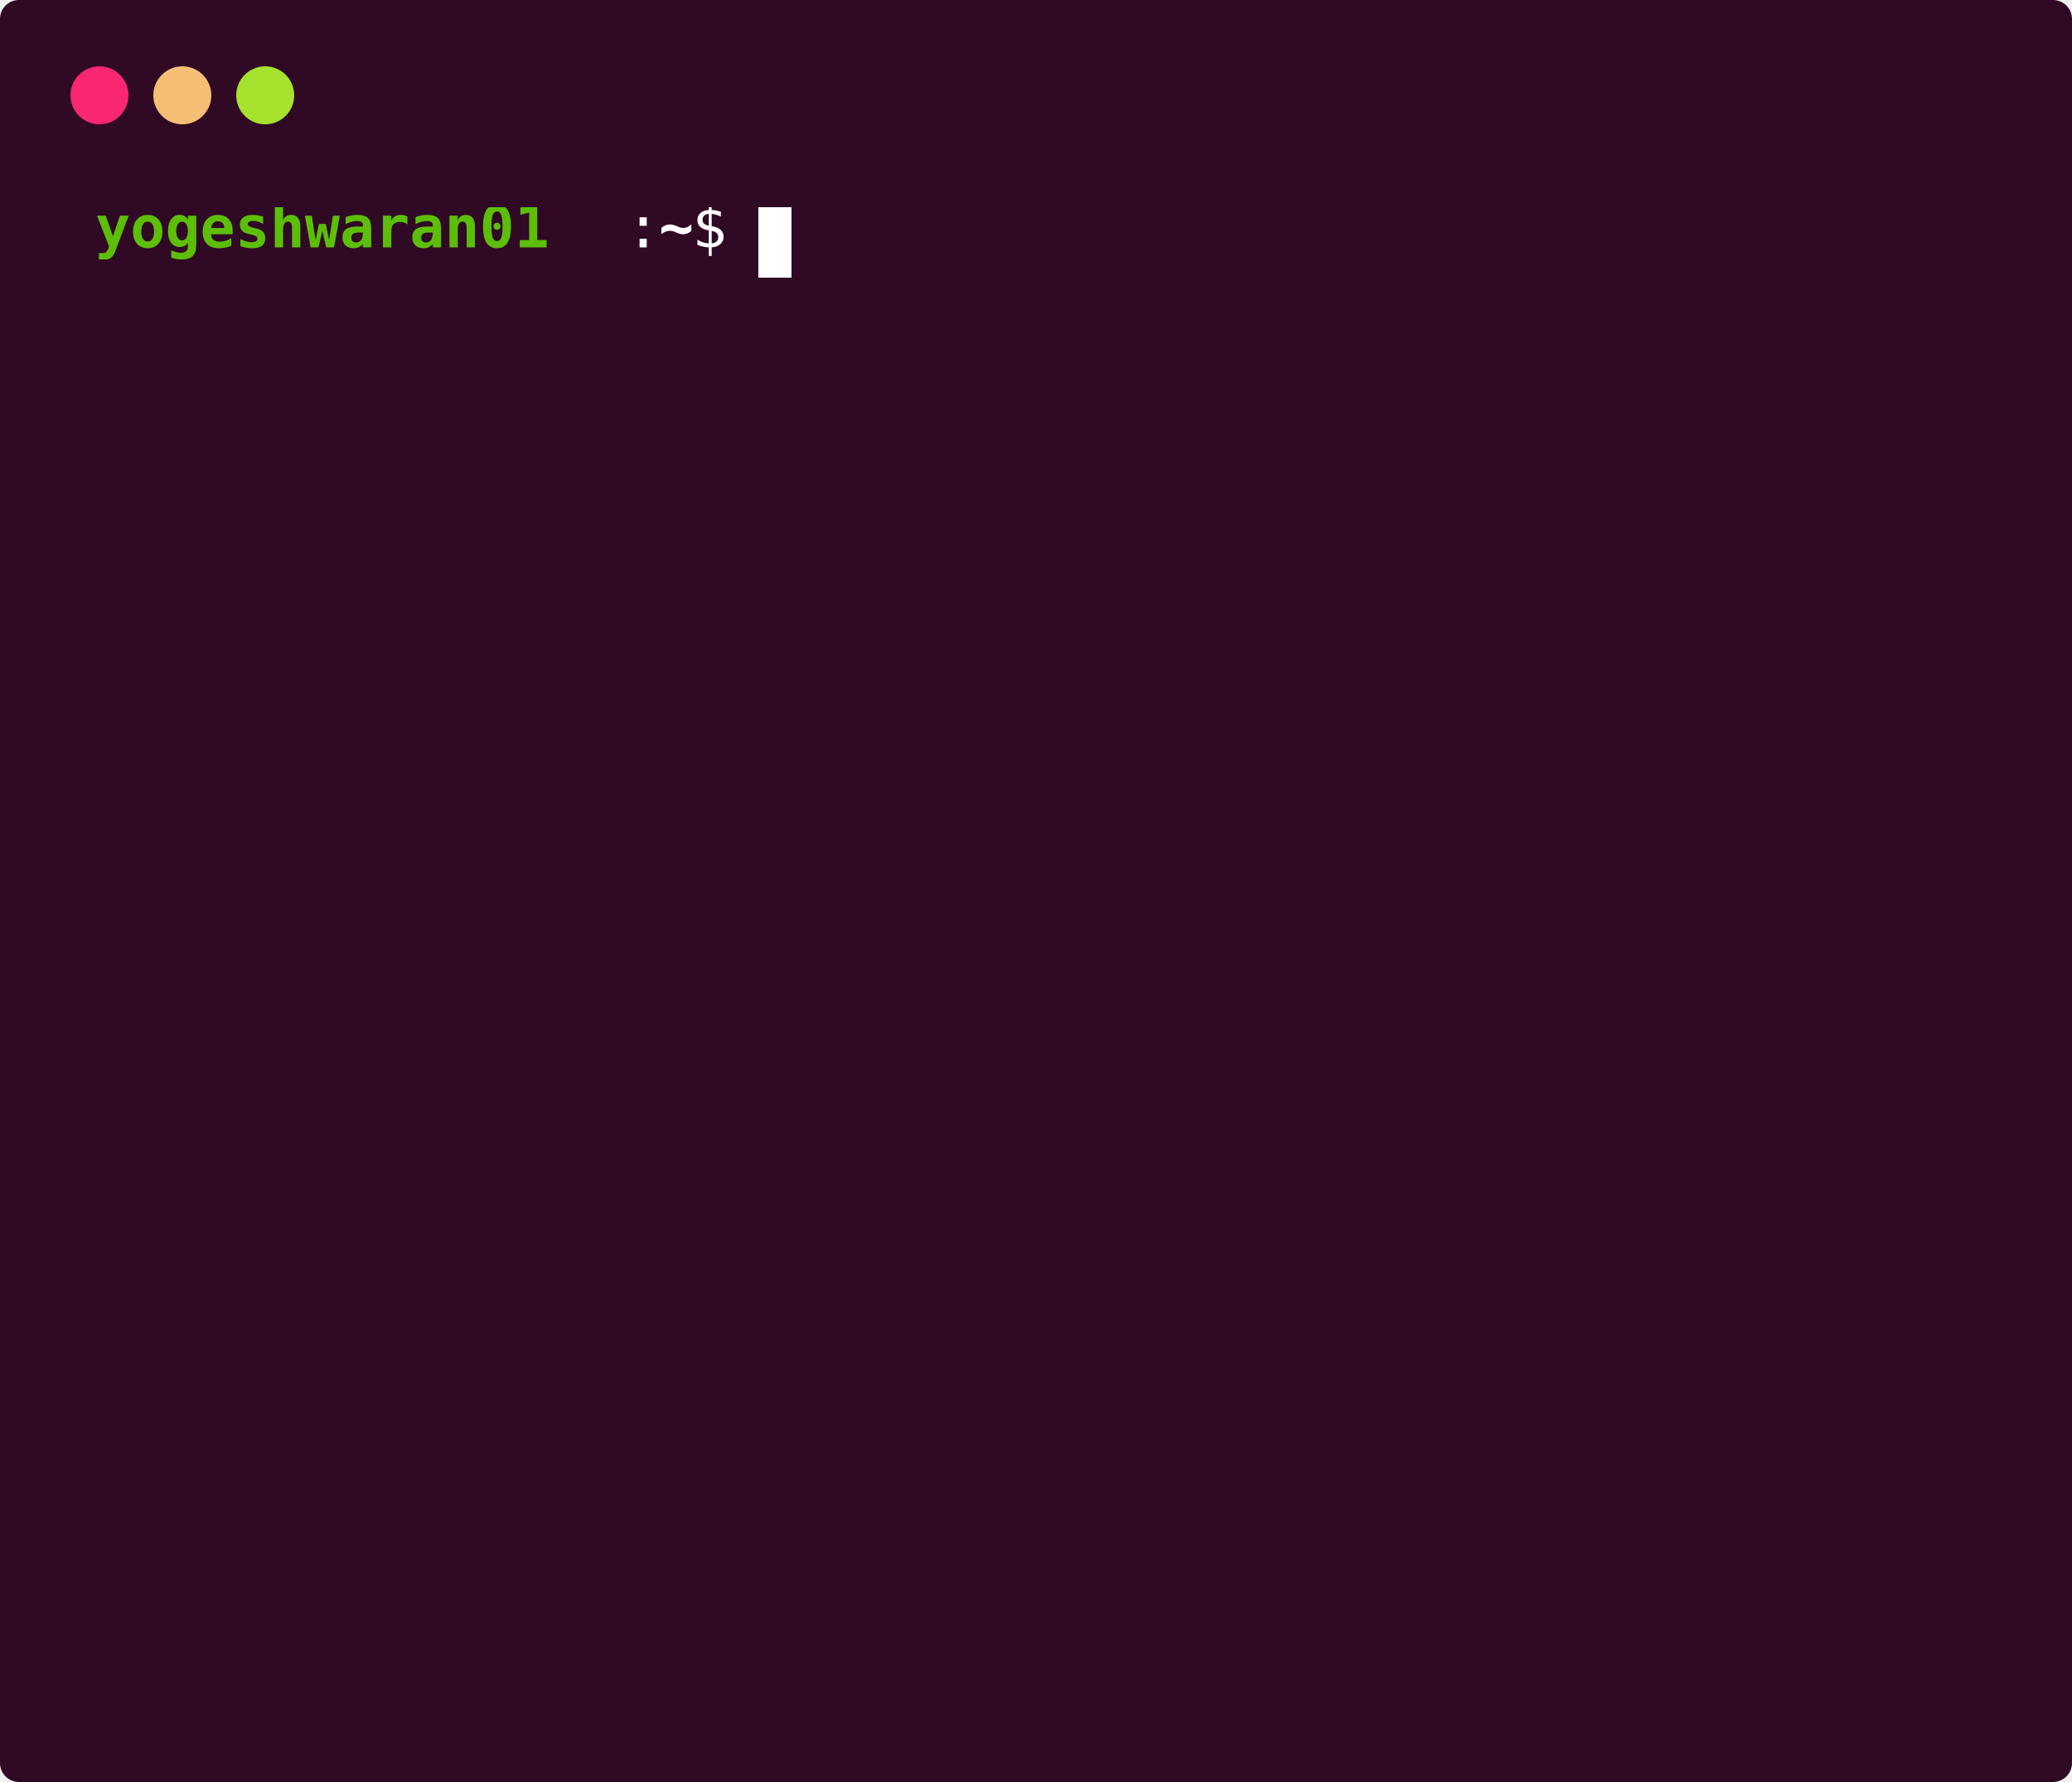
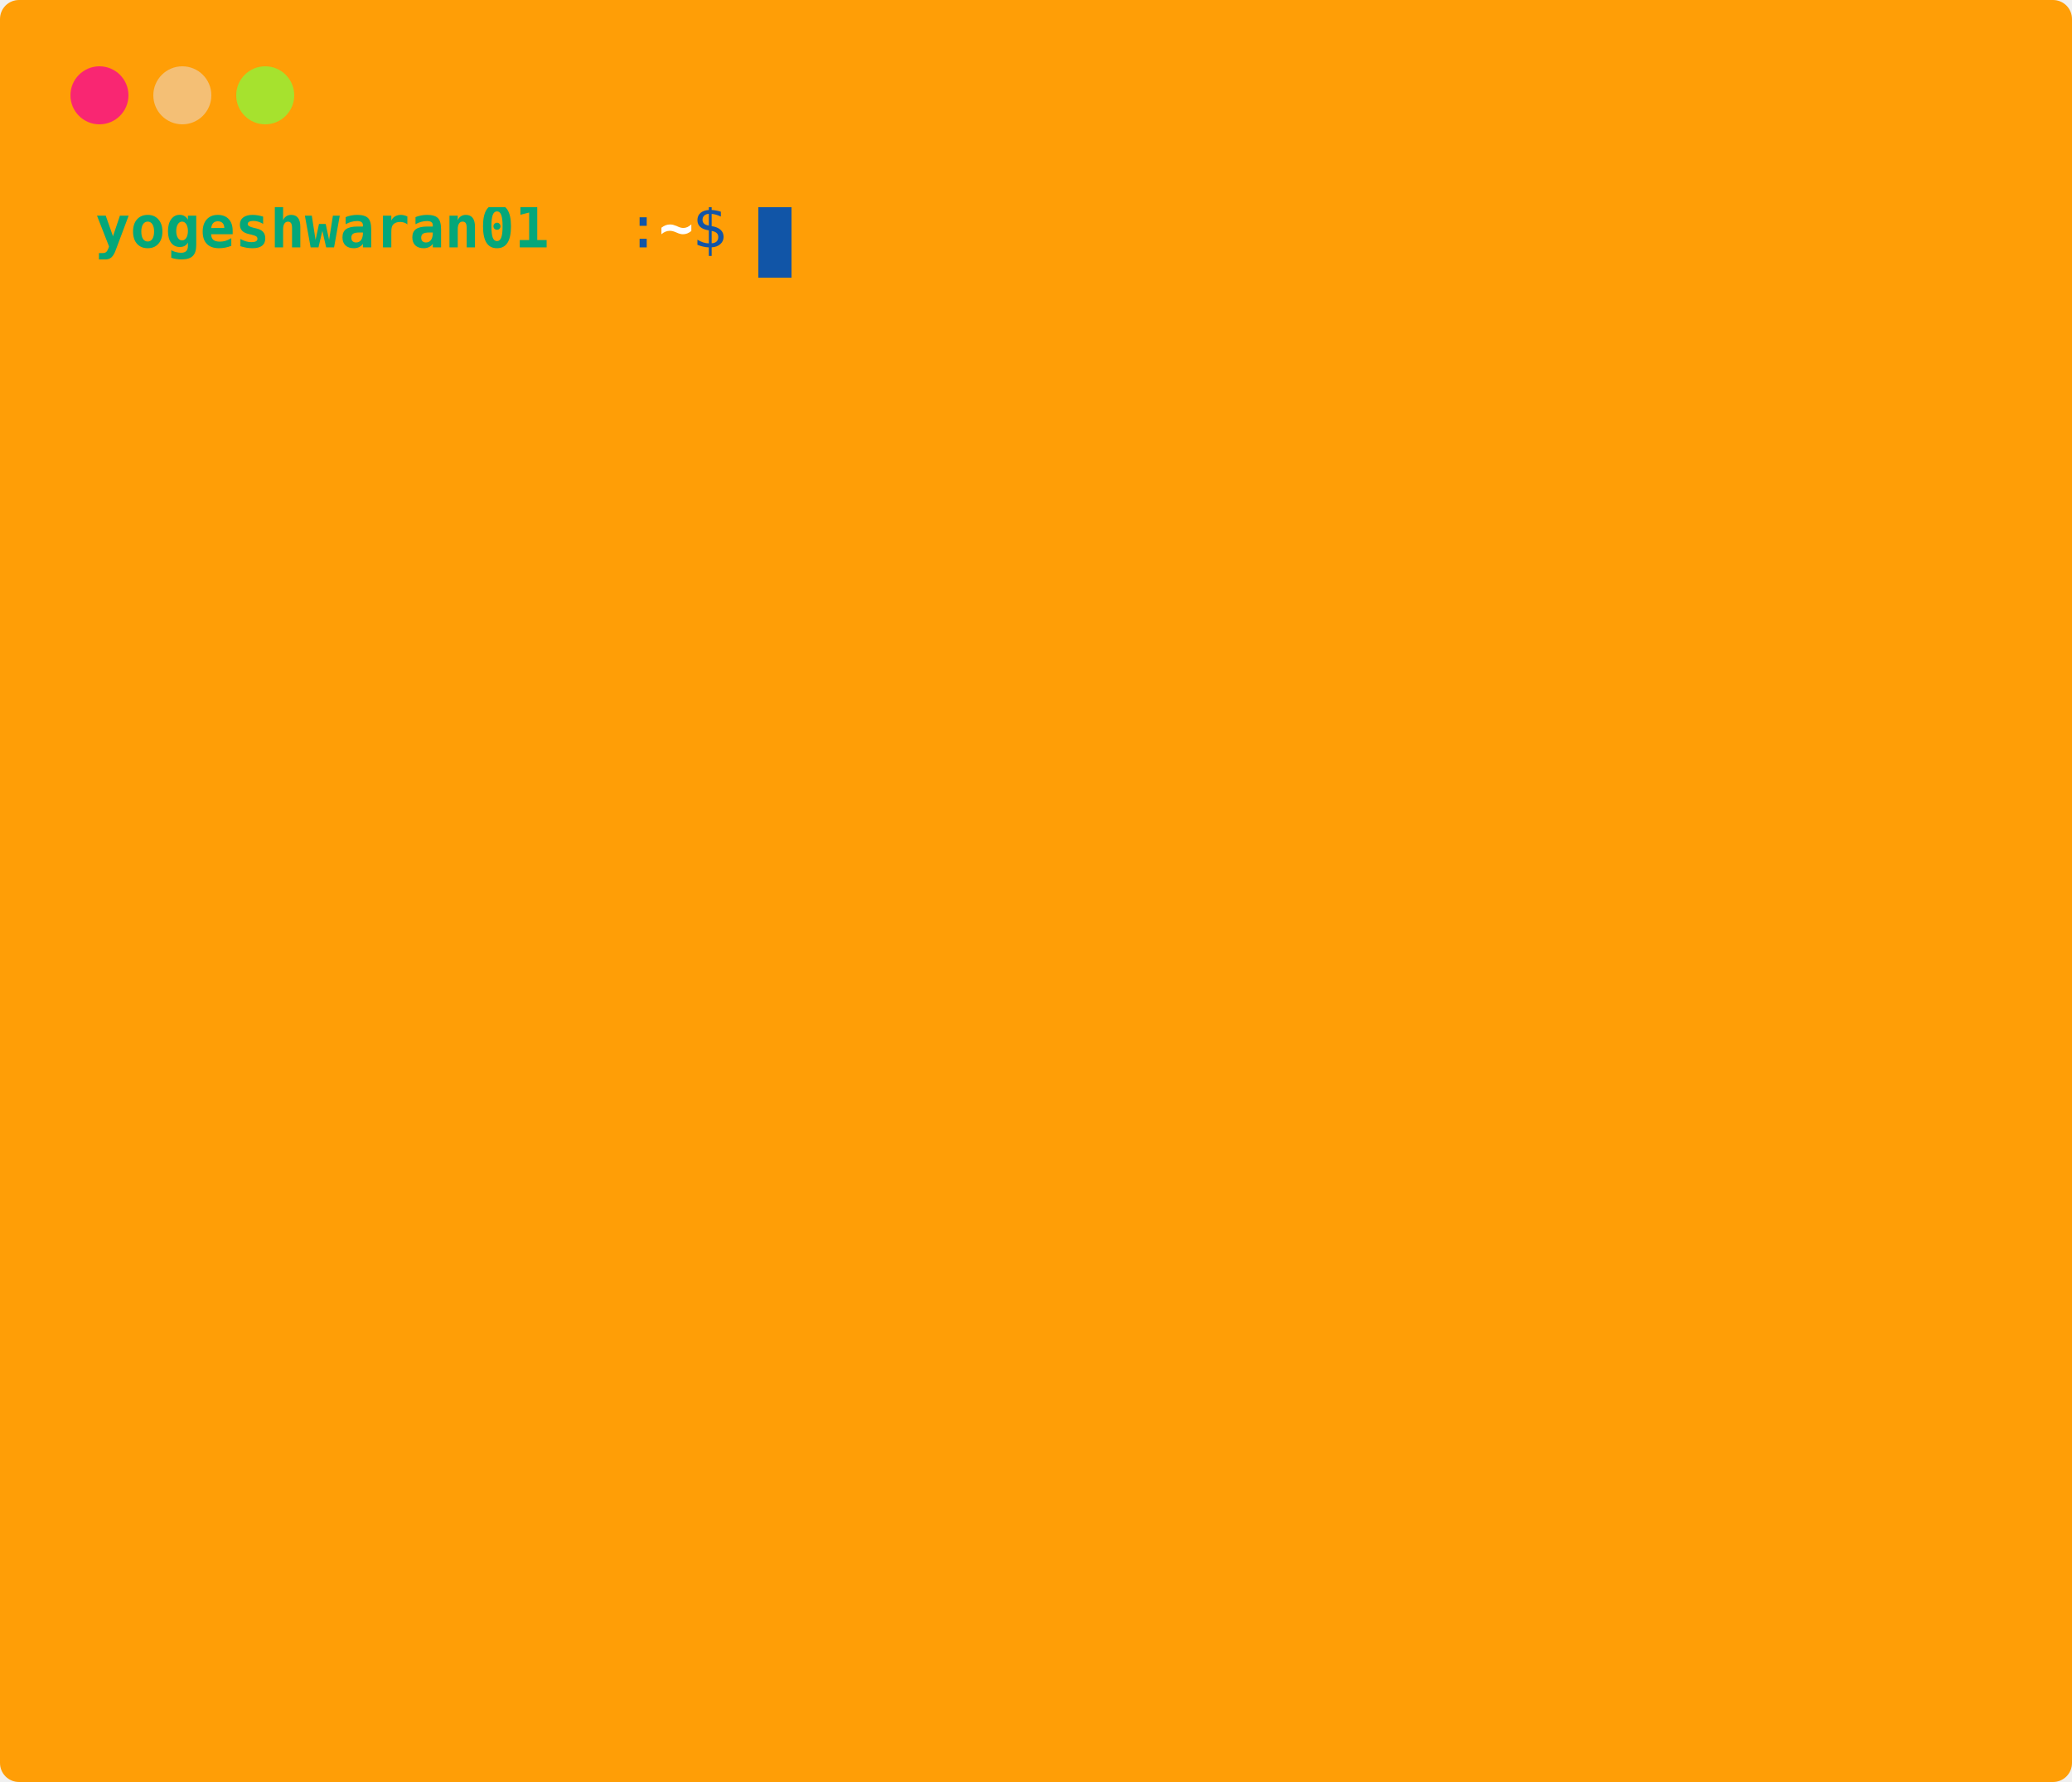
<svg xmlns="http://www.w3.org/2000/svg" xmlns:ns1="https://github.com/nbedos/termtosvg" xmlns:xlink="http://www.w3.org/1999/xlink" id="terminal" baseProfile="full" viewBox="0 0 500 430" width="550" version="1.1">
  <defs>
    <ns1:template_settings>
      <ns1:screen_geometry columns="95" rows="21" />
      <ns1:animation type="css" />
    </ns1:template_settings>
    <style type="text/css" id="generated-style">
            #screen {
                font-family: 'DejaVu Sans Mono', monospace;
                font-style: normal;
                font-size: 14px;
            }

        text {
            dominant-baseline: text-before-edge;
            white-space: pre;
        }
    
            :root {
                --animation-duration: 14558ms;
            }

            @keyframes roll {
                0.000%{transform:translateY(0px)}
3.400%{transform:translateY(-374px)}
4.767%{transform:translateY(-748px)}
7.302%{transform:translateY(-1122px)}
9.933%{transform:translateY(-1496px)}
12.357%{transform:translateY(-1870px)}
14.226%{transform:translateY(-2244px)}
17.578%{transform:translateY(-2618px)}
21.239%{transform:translateY(-2992px)}
21.658%{transform:translateY(-3366px)}
24.605%{transform:translateY(-3740px)}
27.627%{transform:translateY(-4114px)}
29.771%{transform:translateY(-4488px)}
31.529%{transform:translateY(-4862px)}
34.277%{transform:translateY(-5236px)}
36.585%{transform:translateY(-5610px)}
39.607%{transform:translateY(-5984px)}
41.256%{transform:translateY(-6358px)}
43.179%{transform:translateY(-6732px)}
44.333%{transform:translateY(-7106px)}
47.685%{transform:translateY(-7480px)}
51.436%{transform:translateY(-7854px)}
51.889%{transform:translateY(-8228px)}
59.658%{transform:translateY(-8602px)}
62.241%{transform:translateY(-8976px)}
64.885%{transform:translateY(-9350px)}
67.406%{transform:translateY(-9724px)}
68.347%{transform:translateY(-10098px)}
70.985%{transform:translateY(-10472px)}
77.469%{transform:translateY(-10846px)}
81.124%{transform:translateY(-11220px)}
81.536%{transform:translateY(-11594px)}
85.046%{transform:translateY(-11968px)}
86.090%{transform:translateY(-12342px)}
89.442%{transform:translateY(-12716px)}
90.267%{transform:translateY(-13090px)}
93.014%{transform:translateY(-13464px)}
93.131%{transform:translateY(-13838px)}
100.000%{transform:translateY(-13838px)}
            }

            #screen_view {
                animation-duration: 14558ms;
                animation-iteration-count:infinite;
                animation-name:roll;
                animation-timing-function: steps(1,end);
                animation-fill-mode: forwards;
            }
        
        </style>
    <style type="text/css" id="user-style">
            /* The colors defined below are the default 16 colors used for rendering text of the terminal. Adjust
               them as needed.
               gjm8 color theme (source: https://terminal.sexy/) */
-             .foreground {fill: #ffffff}
-             .background {fill: #300a24}
+             .foreground {fill: #1155A7}
+             .background {fill: #FF9E06}
            .color0 {fill: #272822}
-             .color1 {fill: #f92672}
+             .color1 {fill: #04A77A}
            .green {fill: #ffffff}
-             .color3 {fill: #f4bf75}
-             .color4 {fill: #66d9ef}
+             .color3 {fill: #04A77A}
+             .color4 {fill: #04A77A}
            .purple {fill: #ffffff}
            .color6 {fill: #ffffff}
-             .color7 {fill: #f8f8f2}
-             .color8 {fill: #75715e}
-             .color9 {fill: #fd971f}
-             .color10 {fill: #5cbe09}
-             .color11 {fill: #49483e}
+             .color7 {fill: #04A77A}
+             .color8 {fill: #04A77A}
+             .color9 {fill: #04A77A}
+             .color10 {fill: #04A77A}
+             .color11 {fill: #04A77A}
            .color12 {fill: #ffffff}
-             .color13 {fill: #f5f4f1}
+             .color13 {fill: #04A77A}
            .orange {fill: #ffffff}
-             .color15 {fill: #f9f8f5}
+             .color15 {fill: #04A77A}
        </style>
  </defs>
  <rect id="terminalui" class="background" width="100%" height="100%" ry="4.583" />
  <circle cx="24" cy="23" r="7" fill="#f92672" />
  <circle cx="44" cy="23" r="7" fill="#f4bf75" />
  <circle cx="64" cy="23" r="7" fill="#a6e22e" />
  <svg id="screen" width="760" height="357" x="23" y="50" viewBox="0 0 760 357" preserveAspectRatio="xMidYMin slice">
    <rect class="background" height="100%" width="100%" x="0" y="0" />
    <defs>
      <g id="g1">
        <text x="0" textLength="128" font-weight="bold" class="color10">yogeshwaran01</text>
        <text x="128" textLength="8" class="foreground">:</text>
        <text x="136" textLength="8" font-weight="bold" class="color12">~</text>
        <text x="144" textLength="16" class="foreground">$ </text>
        <text x="160" textLength="8" class="background" />
      </g>
      <g id="g2">
        <text x="0" textLength="128" font-weight="bold" class="color10">yogeshwaran01</text>
        <text x="128" textLength="8" class="foreground">:</text>
        <text x="136" textLength="8" font-weight="bold" class="color12">~</text>
        <text x="144" textLength="24" class="foreground">$ w</text>
        <text x="168" textLength="8" class="background" />
      </g>
      <g id="g3">
        <text x="0" textLength="128" font-weight="bold" class="color10">yogeshwaran01</text>
        <text x="128" textLength="8" class="foreground">:</text>
        <text x="136" textLength="8" font-weight="bold" class="color12">~</text>
        <text x="144" textLength="32" class="foreground">$ wh</text>
        <text x="176" textLength="8" class="background" />
      </g>
      <g id="g4">
        <text x="0" textLength="128" font-weight="bold" class="color10">yogeshwaran01</text>
        <text x="128" textLength="8" class="foreground">:</text>
        <text x="136" textLength="8" font-weight="bold" class="color12">~</text>
        <text x="144" textLength="40" class="foreground">$ who</text>
        <text x="184" textLength="8" class="background" />
      </g>
      <g id="g5">
        <text x="0" textLength="128" font-weight="bold" class="color10">yogeshwaran01</text>
        <text x="128" textLength="8" class="foreground">:</text>
        <text x="136" textLength="8" font-weight="bold" class="color12">~</text>
        <text x="144" textLength="48" class="foreground">$ whoa</text>
        <text x="192" textLength="8" class="background" />
      </g>
      <g id="g6">
        <text x="0" textLength="128" font-weight="bold" class="color10">yogeshwaran01</text>
        <text x="128" textLength="8" class="foreground">:</text>
        <text x="136" textLength="8" font-weight="bold" class="color12">~</text>
        <text x="144" textLength="56" class="foreground">$ whoam</text>
        <text x="200" textLength="8" class="background" />
      </g>
      <g id="g7">
        <text x="0" textLength="128" font-weight="bold" class="color10">yogeshwaran01</text>
        <text x="128" textLength="8" class="foreground">:</text>
        <text x="136" textLength="8" font-weight="bold" class="color12">~</text>
        <text x="144" textLength="64" class="foreground">$ whoami</text>
        <text x="208" textLength="8" class="background" />
      </g>
      <g id="g8">
        <text x="0" textLength="128" font-weight="bold" class="color10">yogeshwaran01</text>
        <text x="128" textLength="8" class="foreground">:</text>
        <text x="136" textLength="8" font-weight="bold" class="color12">~</text>
        <text x="144" textLength="64" class="foreground">$ whoami</text>
      </g>
      <g id="g9">
        <text x="0" textLength="8" class="background" />
      </g>
      <g id="g10">
        <text x="0" textLength="104" class="color6">YOGESHWARAN R</text>
      </g>
      <g id="g11">
        <text x="0" textLength="128" font-weight="bold" class="color10">yogeshwaran01</text>
        <text x="128" textLength="8" class="foreground">:</text>
        <text x="136" textLength="8" font-weight="bold" class="color12">~</text>
        <text x="144" textLength="24" class="foreground">$ g</text>
        <text x="168" textLength="8" class="background" />
      </g>
      <g id="g12">
        <text x="0" textLength="128" font-weight="bold" class="color10">yogeshwaran01</text>
        <text x="128" textLength="8" class="foreground">:</text>
        <text x="136" textLength="8" font-weight="bold" class="color12">~</text>
        <text x="144" textLength="32" class="foreground">$ gi</text>
        <text x="176" textLength="8" class="background" />
      </g>
      <g id="g13">
        <text x="0" textLength="128" font-weight="bold" class="color10">yogeshwaran01</text>
        <text x="128" textLength="8" class="foreground">:</text>
        <text x="136" textLength="8" font-weight="bold" class="color12">~</text>
        <text x="144" textLength="40" class="foreground">$ git</text>
        <text x="184" textLength="8" class="background" />
      </g>
      <g id="g14">
        <text x="0" textLength="128" font-weight="bold" class="color10">yogeshwaran01</text>
        <text x="128" textLength="8" class="foreground">:</text>
        <text x="136" textLength="8" font-weight="bold" class="color12">~</text>
        <text x="144" textLength="48" class="foreground">$ git </text>
        <text x="192" textLength="8" class="background" />
      </g>
      <g id="g15">
        <text x="0" textLength="128" font-weight="bold" class="color10">yogeshwaran01</text>
        <text x="128" textLength="8" class="foreground">:</text>
        <text x="136" textLength="8" font-weight="bold" class="color12">~</text>
        <text x="144" textLength="56" class="foreground">$ git s</text>
        <text x="200" textLength="8" class="background" />
      </g>
      <g id="g16">
        <text x="0" textLength="128" font-weight="bold" class="color10">yogeshwaran01</text>
        <text x="128" textLength="8" class="foreground">:</text>
        <text x="136" textLength="8" font-weight="bold" class="color12">~</text>
        <text x="144" textLength="64" class="foreground">$ git st</text>
        <text x="208" textLength="8" class="background" />
      </g>
      <g id="g17">
        <text x="0" textLength="128" font-weight="bold" class="color10">yogeshwaran01</text>
        <text x="128" textLength="8" class="foreground">:</text>
        <text x="136" textLength="8" font-weight="bold" class="color12">~</text>
        <text x="144" textLength="72" class="foreground">$ git sta</text>
        <text x="216" textLength="8" class="background" />
      </g>
      <g id="g18">
        <text x="0" textLength="128" font-weight="bold" class="color10">yogeshwaran01</text>
        <text x="128" textLength="8" class="foreground">:</text>
        <text x="136" textLength="8" font-weight="bold" class="color12">~</text>
        <text x="144" textLength="80" class="foreground">$ git stat</text>
        <text x="224" textLength="8" class="background" />
      </g>
      <g id="g19">
        <text x="0" textLength="128" font-weight="bold" class="color10">yogeshwaran01</text>
        <text x="128" textLength="8" class="foreground">:</text>
        <text x="136" textLength="8" font-weight="bold" class="color12">~</text>
        <text x="144" textLength="88" class="foreground">$ git statu</text>
        <text x="232" textLength="8" class="background" />
      </g>
      <g id="g20">
        <text x="0" textLength="128" font-weight="bold" class="color10">yogeshwaran01</text>
        <text x="128" textLength="8" class="foreground">:</text>
        <text x="136" textLength="8" font-weight="bold" class="color12">~</text>
        <text x="144" textLength="96" class="foreground">$ git status</text>
        <text x="240" textLength="8" class="background" />
      </g>
      <g id="g21">
        <text x="0" textLength="128" font-weight="bold" class="color10">yogeshwaran01</text>
        <text x="128" textLength="8" class="foreground">:</text>
        <text x="136" textLength="8" font-weight="bold" class="color12">~</text>
        <text x="144" textLength="96" class="foreground">$ git status</text>
      </g>
      <g id="g22">
        <text x="0" textLength="240" font-style="italic" class="foreground">        GitHub Status         </text>
      </g>
      <g id="g23">
        <text x="0" textLength="240" class="foreground">╔═══════════════╤════════════╗</text>
      </g>
      <g id="g24">
        <text x="0" textLength="8" class="foreground">║</text>
        <text x="8" textLength="120" font-weight="bold" class="orange"> Title         </text>
        <text x="128" textLength="8" class="foreground">│</text>
        <text x="136" textLength="96" font-weight="bold" class="orange"> Count      </text>
        <text x="232" textLength="8" class="foreground">║</text>
      </g>
      <g id="g25">
        <text x="0" textLength="240" class="foreground">╟───────────────┼────────────╢</text>
      </g>
      <g id="g26">
        <text x="0" textLength="8" class="foreground">║</text>
        <text x="8" textLength="120" class="purple"> Stars         </text>
        <text x="128" textLength="8" class="foreground">│</text>
        <text x="136" textLength="96" class="green"> 101        </text>
        <text x="232" textLength="8" class="foreground">║</text>
      </g>
      <g id="g27">
        <text x="0" textLength="8" class="foreground">║</text>
        <text x="8" textLength="120" class="purple"> Forks         </text>
        <text x="128" textLength="8" class="foreground">│</text>
        <text x="136" textLength="96" class="green"> 19         </text>
        <text x="232" textLength="8" class="foreground">║</text>
      </g>
      <g id="g28">
        <text x="0" textLength="8" class="foreground">║</text>
        <text x="8" textLength="120" class="purple"> Commits       </text>
        <text x="128" textLength="8" class="foreground">│</text>
        <text x="136" textLength="96" class="green"> 719        </text>
        <text x="232" textLength="8" class="foreground">║</text>
      </g>
      <g id="g29">
        <text x="0" textLength="8" class="foreground">║</text>
        <text x="8" textLength="120" class="purple"> Followers     </text>
        <text x="128" textLength="8" class="foreground">│</text>
        <text x="136" textLength="96" class="green"> 13         </text>
        <text x="232" textLength="8" class="foreground">║</text>
      </g>
      <g id="g30">
        <text x="0" textLength="8" class="foreground">║</text>
        <text x="8" textLength="120" class="purple"> Pull Requests </text>
        <text x="128" textLength="8" class="foreground">│</text>
        <text x="136" textLength="96" class="green"> 42         </text>
        <text x="232" textLength="8" class="foreground">║</text>
      </g>
      <g id="g31">
        <text x="0" textLength="8" class="foreground">║</text>
        <text x="8" textLength="120" class="purple"> Issues        </text>
        <text x="128" textLength="8" class="foreground">│</text>
        <text x="136" textLength="96" class="green"> 0          </text>
        <text x="232" textLength="8" class="foreground">║</text>
      </g>
      <g id="g32">
        <text x="0" textLength="8" class="foreground">║</text>
        <text x="8" textLength="120" class="purple"> Repository    </text>
        <text x="128" textLength="8" class="foreground">│</text>
        <text x="136" textLength="96" class="green"> 21         </text>
        <text x="232" textLength="8" class="foreground">║</text>
      </g>
      <g id="g33">
        <text x="0" textLength="8" class="foreground">║</text>
        <text x="8" textLength="120" class="purple"> Gists         </text>
        <text x="128" textLength="8" class="foreground">│</text>
        <text x="136" textLength="96" class="green"> 5          </text>
        <text x="232" textLength="8" class="foreground">║</text>
      </g>
      <g id="g34">
        <text x="0" textLength="240" class="foreground">╚═══════════════╧════════════╝</text>
      </g>
      <g id="g35">
        <text x="0" textLength="128" font-weight="bold" class="color10">yogeshwaran01</text>
        <text x="128" textLength="8" class="foreground">:</text>
        <text x="136" textLength="8" font-weight="bold" class="color12">~</text>
        <text x="144" textLength="24" class="foreground">$ u</text>
        <text x="168" textLength="8" class="background" />
      </g>
      <g id="g36">
        <text x="0" textLength="128" font-weight="bold" class="color10">yogeshwaran01</text>
        <text x="128" textLength="8" class="foreground">:</text>
        <text x="136" textLength="8" font-weight="bold" class="color12">~</text>
        <text x="144" textLength="32" class="foreground">$ up</text>
        <text x="176" textLength="8" class="background" />
      </g>
      <g id="g37">
        <text x="0" textLength="128" font-weight="bold" class="color10">yogeshwaran01</text>
        <text x="128" textLength="8" class="foreground">:</text>
        <text x="136" textLength="8" font-weight="bold" class="color12">~</text>
        <text x="144" textLength="40" class="foreground">$ upt</text>
        <text x="184" textLength="8" class="background" />
      </g>
      <g id="g38">
        <text x="0" textLength="128" font-weight="bold" class="color10">yogeshwaran01</text>
        <text x="128" textLength="8" class="foreground">:</text>
        <text x="136" textLength="8" font-weight="bold" class="color12">~</text>
        <text x="144" textLength="48" class="foreground">$ upti</text>
        <text x="192" textLength="8" class="background" />
      </g>
      <g id="g39">
        <text x="0" textLength="128" font-weight="bold" class="color10">yogeshwaran01</text>
        <text x="128" textLength="8" class="foreground">:</text>
        <text x="136" textLength="8" font-weight="bold" class="color12">~</text>
        <text x="144" textLength="56" class="foreground">$ uptim</text>
        <text x="200" textLength="8" class="background" />
      </g>
      <g id="g40">
        <text x="0" textLength="128" font-weight="bold" class="color10">yogeshwaran01</text>
        <text x="128" textLength="8" class="foreground">:</text>
        <text x="136" textLength="8" font-weight="bold" class="color12">~</text>
        <text x="144" textLength="64" class="foreground">$ uptime</text>
        <text x="208" textLength="8" class="background" />
      </g>
      <g id="g41">
        <text x="0" textLength="128" font-weight="bold" class="color10">yogeshwaran01</text>
        <text x="128" textLength="8" class="foreground">:</text>
        <text x="136" textLength="8" font-weight="bold" class="color12">~</text>
        <text x="144" textLength="64" class="foreground">$ uptime</text>
      </g>
      <g id="g42">
        <text x="0" textLength="32" font-weight="bold" class="orange">397</text>
      </g>
      <g id="g43">
        <text x="0" textLength="128" font-weight="bold" class="color10">yogeshwaran01</text>
        <text x="128" textLength="8" class="foreground">:</text>
        <text x="136" textLength="8" font-weight="bold" class="color12">~</text>
        <text x="144" textLength="24" class="foreground">$ e</text>
        <text x="168" textLength="8" class="background" />
      </g>
      <g id="g44">
        <text x="0" textLength="128" font-weight="bold" class="color10">yogeshwaran01</text>
        <text x="128" textLength="8" class="foreground">:</text>
        <text x="136" textLength="8" font-weight="bold" class="color12">~</text>
        <text x="144" textLength="32" class="foreground">$ ex</text>
        <text x="176" textLength="8" class="background" />
      </g>
      <g id="g45">
        <text x="0" textLength="128" font-weight="bold" class="color10">yogeshwaran01</text>
        <text x="128" textLength="8" class="foreground">:</text>
        <text x="136" textLength="8" font-weight="bold" class="color12">~</text>
        <text x="144" textLength="40" class="foreground">$ exi</text>
        <text x="184" textLength="8" class="background" />
      </g>
      <g id="g46">
        <text x="0" textLength="128" font-weight="bold" class="color10">yogeshwaran01</text>
        <text x="128" textLength="8" class="foreground">:</text>
        <text x="136" textLength="8" font-weight="bold" class="color12">~</text>
        <text x="144" textLength="48" class="foreground">$ exit</text>
        <text x="192" textLength="8" class="background" />
      </g>
      <g id="g47">
        <text x="0" textLength="128" font-weight="bold" class="color10">yogeshwaran01</text>
        <text x="128" textLength="8" class="foreground">:</text>
        <text x="136" textLength="8" font-weight="bold" class="color12">~</text>
        <text x="144" textLength="48" class="foreground">$ exit</text>
      </g>
      <g id="g48">
        <text x="0" textLength="32" class="foreground">exit</text>
      </g>
    </defs>
    <g id="screen_view">
      <g>
        <rect x="160" y="0" width="8" height="17" class="foreground" />
        <use xlink:href="#g1" y="0" />
      </g>
      <g>
        <rect x="168" y="374" width="8" height="17" class="foreground" />
        <use xlink:href="#g2" y="374" />
      </g>
      <g>
        <rect x="176" y="748" width="8" height="17" class="foreground" />
        <use xlink:href="#g3" y="748" />
      </g>
      <g>
        <rect x="184" y="1122" width="8" height="17" class="foreground" />
        <use xlink:href="#g4" y="1122" />
      </g>
      <g>
        <rect x="192" y="1496" width="8" height="17" class="foreground" />
        <use xlink:href="#g5" y="1496" />
      </g>
      <g>
        <rect x="200" y="1870" width="8" height="17" class="foreground" />
        <use xlink:href="#g6" y="1870" />
      </g>
      <g>
        <rect x="208" y="2244" width="8" height="17" class="foreground" />
        <use xlink:href="#g7" y="2244" />
      </g>
      <g>
        <use xlink:href="#g8" y="2618" />
        <rect x="0" y="2635" width="8" height="17" class="foreground" />
        <use xlink:href="#g9" y="2635" />
      </g>
      <g>
        <use xlink:href="#g8" y="2992" />
        <use xlink:href="#g10" y="3009" />
        <rect x="0" y="3026" width="8" height="17" class="foreground" />
        <use xlink:href="#g9" y="3026" />
      </g>
      <g>
        <use xlink:href="#g8" y="3366" />
        <use xlink:href="#g10" y="3383" />
        <rect x="160" y="3400" width="8" height="17" class="foreground" />
        <use xlink:href="#g1" y="3400" />
      </g>
      <g>
        <use xlink:href="#g8" y="3740" />
        <use xlink:href="#g10" y="3757" />
        <rect x="168" y="3774" width="8" height="17" class="foreground" />
        <use xlink:href="#g11" y="3774" />
      </g>
      <g>
        <use xlink:href="#g8" y="4114" />
        <use xlink:href="#g10" y="4131" />
        <rect x="176" y="4148" width="8" height="17" class="foreground" />
        <use xlink:href="#g12" y="4148" />
      </g>
      <g>
        <use xlink:href="#g8" y="4488" />
        <use xlink:href="#g10" y="4505" />
        <rect x="184" y="4522" width="8" height="17" class="foreground" />
        <use xlink:href="#g13" y="4522" />
      </g>
      <g>
        <use xlink:href="#g8" y="4862" />
        <use xlink:href="#g10" y="4879" />
        <rect x="192" y="4896" width="8" height="17" class="foreground" />
        <use xlink:href="#g14" y="4896" />
      </g>
      <g>
        <use xlink:href="#g8" y="5236" />
        <use xlink:href="#g10" y="5253" />
        <rect x="200" y="5270" width="8" height="17" class="foreground" />
        <use xlink:href="#g15" y="5270" />
      </g>
      <g>
        <use xlink:href="#g8" y="5610" />
        <use xlink:href="#g10" y="5627" />
        <rect x="208" y="5644" width="8" height="17" class="foreground" />
        <use xlink:href="#g16" y="5644" />
      </g>
      <g>
        <use xlink:href="#g8" y="5984" />
        <use xlink:href="#g10" y="6001" />
        <rect x="216" y="6018" width="8" height="17" class="foreground" />
        <use xlink:href="#g17" y="6018" />
      </g>
      <g>
        <use xlink:href="#g8" y="6358" />
        <use xlink:href="#g10" y="6375" />
        <rect x="224" y="6392" width="8" height="17" class="foreground" />
        <use xlink:href="#g18" y="6392" />
      </g>
      <g>
        <use xlink:href="#g8" y="6732" />
        <use xlink:href="#g10" y="6749" />
        <rect x="232" y="6766" width="8" height="17" class="foreground" />
        <use xlink:href="#g19" y="6766" />
      </g>
      <g>
        <use xlink:href="#g8" y="7106" />
        <use xlink:href="#g10" y="7123" />
        <rect x="240" y="7140" width="8" height="17" class="foreground" />
        <use xlink:href="#g20" y="7140" />
      </g>
      <g>
        <use xlink:href="#g8" y="7480" />
        <use xlink:href="#g10" y="7497" />
        <use xlink:href="#g21" y="7514" />
        <rect x="0" y="7531" width="8" height="17" class="foreground" />
        <use xlink:href="#g9" y="7531" />
      </g>
      <g>
        <use xlink:href="#g8" y="7854" />
        <use xlink:href="#g10" y="7871" />
        <use xlink:href="#g21" y="7888" />
        <use xlink:href="#g22" y="7905" />
        <use xlink:href="#g23" y="7922" />
        <use xlink:href="#g24" y="7939" />
        <use xlink:href="#g25" y="7956" />
        <use xlink:href="#g26" y="7973" />
        <use xlink:href="#g27" y="7990" />
        <use xlink:href="#g28" y="8007" />
        <use xlink:href="#g29" y="8024" />
        <use xlink:href="#g30" y="8041" />
        <use xlink:href="#g31" y="8058" />
        <use xlink:href="#g32" y="8075" />
        <use xlink:href="#g33" y="8092" />
        <use xlink:href="#g34" y="8109" />
        <rect x="0" y="8126" width="8" height="17" class="foreground" />
        <use xlink:href="#g9" y="8126" />
      </g>
      <g>
        <use xlink:href="#g8" y="8228" />
        <use xlink:href="#g10" y="8245" />
        <use xlink:href="#g21" y="8262" />
        <use xlink:href="#g22" y="8279" />
        <use xlink:href="#g23" y="8296" />
        <use xlink:href="#g24" y="8313" />
        <use xlink:href="#g25" y="8330" />
        <use xlink:href="#g26" y="8347" />
        <use xlink:href="#g27" y="8364" />
        <use xlink:href="#g28" y="8381" />
        <use xlink:href="#g29" y="8398" />
        <use xlink:href="#g30" y="8415" />
        <use xlink:href="#g31" y="8432" />
        <use xlink:href="#g32" y="8449" />
        <use xlink:href="#g33" y="8466" />
        <use xlink:href="#g34" y="8483" />
        <rect x="160" y="8500" width="8" height="17" class="foreground" />
        <use xlink:href="#g1" y="8500" />
      </g>
      <g>
        <use xlink:href="#g8" y="8602" />
        <use xlink:href="#g10" y="8619" />
        <use xlink:href="#g21" y="8636" />
        <use xlink:href="#g22" y="8653" />
        <use xlink:href="#g23" y="8670" />
        <use xlink:href="#g24" y="8687" />
        <use xlink:href="#g25" y="8704" />
        <use xlink:href="#g26" y="8721" />
        <use xlink:href="#g27" y="8738" />
        <use xlink:href="#g28" y="8755" />
        <use xlink:href="#g29" y="8772" />
        <use xlink:href="#g30" y="8789" />
        <use xlink:href="#g31" y="8806" />
        <use xlink:href="#g32" y="8823" />
        <use xlink:href="#g33" y="8840" />
        <use xlink:href="#g34" y="8857" />
        <rect x="168" y="8874" width="8" height="17" class="foreground" />
        <use xlink:href="#g35" y="8874" />
      </g>
      <g>
        <use xlink:href="#g8" y="8976" />
        <use xlink:href="#g10" y="8993" />
        <use xlink:href="#g21" y="9010" />
        <use xlink:href="#g22" y="9027" />
        <use xlink:href="#g23" y="9044" />
        <use xlink:href="#g24" y="9061" />
        <use xlink:href="#g25" y="9078" />
        <use xlink:href="#g26" y="9095" />
        <use xlink:href="#g27" y="9112" />
        <use xlink:href="#g28" y="9129" />
        <use xlink:href="#g29" y="9146" />
        <use xlink:href="#g30" y="9163" />
        <use xlink:href="#g31" y="9180" />
        <use xlink:href="#g32" y="9197" />
        <use xlink:href="#g33" y="9214" />
        <use xlink:href="#g34" y="9231" />
        <rect x="176" y="9248" width="8" height="17" class="foreground" />
        <use xlink:href="#g36" y="9248" />
      </g>
      <g>
        <use xlink:href="#g8" y="9350" />
        <use xlink:href="#g10" y="9367" />
        <use xlink:href="#g21" y="9384" />
        <use xlink:href="#g22" y="9401" />
        <use xlink:href="#g23" y="9418" />
        <use xlink:href="#g24" y="9435" />
        <use xlink:href="#g25" y="9452" />
        <use xlink:href="#g26" y="9469" />
        <use xlink:href="#g27" y="9486" />
        <use xlink:href="#g28" y="9503" />
        <use xlink:href="#g29" y="9520" />
        <use xlink:href="#g30" y="9537" />
        <use xlink:href="#g31" y="9554" />
        <use xlink:href="#g32" y="9571" />
        <use xlink:href="#g33" y="9588" />
        <use xlink:href="#g34" y="9605" />
        <rect x="184" y="9622" width="8" height="17" class="foreground" />
        <use xlink:href="#g37" y="9622" />
      </g>
      <g>
        <use xlink:href="#g8" y="9724" />
        <use xlink:href="#g10" y="9741" />
        <use xlink:href="#g21" y="9758" />
        <use xlink:href="#g22" y="9775" />
        <use xlink:href="#g23" y="9792" />
        <use xlink:href="#g24" y="9809" />
        <use xlink:href="#g25" y="9826" />
        <use xlink:href="#g26" y="9843" />
        <use xlink:href="#g27" y="9860" />
        <use xlink:href="#g28" y="9877" />
        <use xlink:href="#g29" y="9894" />
        <use xlink:href="#g30" y="9911" />
        <use xlink:href="#g31" y="9928" />
        <use xlink:href="#g32" y="9945" />
        <use xlink:href="#g33" y="9962" />
        <use xlink:href="#g34" y="9979" />
        <rect x="192" y="9996" width="8" height="17" class="foreground" />
        <use xlink:href="#g38" y="9996" />
      </g>
      <g>
        <use xlink:href="#g8" y="10098" />
        <use xlink:href="#g10" y="10115" />
        <use xlink:href="#g21" y="10132" />
        <use xlink:href="#g22" y="10149" />
        <use xlink:href="#g23" y="10166" />
        <use xlink:href="#g24" y="10183" />
        <use xlink:href="#g25" y="10200" />
        <use xlink:href="#g26" y="10217" />
        <use xlink:href="#g27" y="10234" />
        <use xlink:href="#g28" y="10251" />
        <use xlink:href="#g29" y="10268" />
        <use xlink:href="#g30" y="10285" />
        <use xlink:href="#g31" y="10302" />
        <use xlink:href="#g32" y="10319" />
        <use xlink:href="#g33" y="10336" />
        <use xlink:href="#g34" y="10353" />
        <rect x="200" y="10370" width="8" height="17" class="foreground" />
        <use xlink:href="#g39" y="10370" />
      </g>
      <g>
        <use xlink:href="#g8" y="10472" />
        <use xlink:href="#g10" y="10489" />
        <use xlink:href="#g21" y="10506" />
        <use xlink:href="#g22" y="10523" />
        <use xlink:href="#g23" y="10540" />
        <use xlink:href="#g24" y="10557" />
        <use xlink:href="#g25" y="10574" />
        <use xlink:href="#g26" y="10591" />
        <use xlink:href="#g27" y="10608" />
        <use xlink:href="#g28" y="10625" />
        <use xlink:href="#g29" y="10642" />
        <use xlink:href="#g30" y="10659" />
        <use xlink:href="#g31" y="10676" />
        <use xlink:href="#g32" y="10693" />
        <use xlink:href="#g33" y="10710" />
        <use xlink:href="#g34" y="10727" />
        <rect x="208" y="10744" width="8" height="17" class="foreground" />
        <use xlink:href="#g40" y="10744" />
      </g>
      <g>
        <use xlink:href="#g8" y="10846" />
        <use xlink:href="#g10" y="10863" />
        <use xlink:href="#g21" y="10880" />
        <use xlink:href="#g22" y="10897" />
        <use xlink:href="#g23" y="10914" />
        <use xlink:href="#g24" y="10931" />
        <use xlink:href="#g25" y="10948" />
        <use xlink:href="#g26" y="10965" />
        <use xlink:href="#g27" y="10982" />
        <use xlink:href="#g28" y="10999" />
        <use xlink:href="#g29" y="11016" />
        <use xlink:href="#g30" y="11033" />
        <use xlink:href="#g31" y="11050" />
        <use xlink:href="#g32" y="11067" />
        <use xlink:href="#g33" y="11084" />
        <use xlink:href="#g34" y="11101" />
        <use xlink:href="#g41" y="11118" />
        <rect x="0" y="11135" width="8" height="17" class="foreground" />
        <use xlink:href="#g9" y="11135" />
      </g>
      <g>
        <use xlink:href="#g8" y="11220" />
        <use xlink:href="#g10" y="11237" />
        <use xlink:href="#g21" y="11254" />
        <use xlink:href="#g22" y="11271" />
        <use xlink:href="#g23" y="11288" />
        <use xlink:href="#g24" y="11305" />
        <use xlink:href="#g25" y="11322" />
        <use xlink:href="#g26" y="11339" />
        <use xlink:href="#g27" y="11356" />
        <use xlink:href="#g28" y="11373" />
        <use xlink:href="#g29" y="11390" />
        <use xlink:href="#g30" y="11407" />
        <use xlink:href="#g31" y="11424" />
        <use xlink:href="#g32" y="11441" />
        <use xlink:href="#g33" y="11458" />
        <use xlink:href="#g34" y="11475" />
        <use xlink:href="#g41" y="11492" />
        <use xlink:href="#g42" y="11509" />
        <rect x="0" y="11526" width="8" height="17" class="foreground" />
        <use xlink:href="#g9" y="11526" />
      </g>
      <g>
        <use xlink:href="#g8" y="11594" />
        <use xlink:href="#g10" y="11611" />
        <use xlink:href="#g21" y="11628" />
        <use xlink:href="#g22" y="11645" />
        <use xlink:href="#g23" y="11662" />
        <use xlink:href="#g24" y="11679" />
        <use xlink:href="#g25" y="11696" />
        <use xlink:href="#g26" y="11713" />
        <use xlink:href="#g27" y="11730" />
        <use xlink:href="#g28" y="11747" />
        <use xlink:href="#g29" y="11764" />
        <use xlink:href="#g30" y="11781" />
        <use xlink:href="#g31" y="11798" />
        <use xlink:href="#g32" y="11815" />
        <use xlink:href="#g33" y="11832" />
        <use xlink:href="#g34" y="11849" />
        <use xlink:href="#g41" y="11866" />
        <use xlink:href="#g42" y="11883" />
        <rect x="160" y="11900" width="8" height="17" class="foreground" />
        <use xlink:href="#g1" y="11900" />
      </g>
      <g>
        <use xlink:href="#g8" y="11968" />
        <use xlink:href="#g10" y="11985" />
        <use xlink:href="#g21" y="12002" />
        <use xlink:href="#g22" y="12019" />
        <use xlink:href="#g23" y="12036" />
        <use xlink:href="#g24" y="12053" />
        <use xlink:href="#g25" y="12070" />
        <use xlink:href="#g26" y="12087" />
        <use xlink:href="#g27" y="12104" />
        <use xlink:href="#g28" y="12121" />
        <use xlink:href="#g29" y="12138" />
        <use xlink:href="#g30" y="12155" />
        <use xlink:href="#g31" y="12172" />
        <use xlink:href="#g32" y="12189" />
        <use xlink:href="#g33" y="12206" />
        <use xlink:href="#g34" y="12223" />
        <use xlink:href="#g41" y="12240" />
        <use xlink:href="#g42" y="12257" />
        <rect x="168" y="12274" width="8" height="17" class="foreground" />
        <use xlink:href="#g43" y="12274" />
      </g>
      <g>
        <use xlink:href="#g8" y="12342" />
        <use xlink:href="#g10" y="12359" />
        <use xlink:href="#g21" y="12376" />
        <use xlink:href="#g22" y="12393" />
        <use xlink:href="#g23" y="12410" />
        <use xlink:href="#g24" y="12427" />
        <use xlink:href="#g25" y="12444" />
        <use xlink:href="#g26" y="12461" />
        <use xlink:href="#g27" y="12478" />
        <use xlink:href="#g28" y="12495" />
        <use xlink:href="#g29" y="12512" />
        <use xlink:href="#g30" y="12529" />
        <use xlink:href="#g31" y="12546" />
        <use xlink:href="#g32" y="12563" />
        <use xlink:href="#g33" y="12580" />
        <use xlink:href="#g34" y="12597" />
        <use xlink:href="#g41" y="12614" />
        <use xlink:href="#g42" y="12631" />
        <rect x="176" y="12648" width="8" height="17" class="foreground" />
        <use xlink:href="#g44" y="12648" />
      </g>
      <g>
        <use xlink:href="#g8" y="12716" />
        <use xlink:href="#g10" y="12733" />
        <use xlink:href="#g21" y="12750" />
        <use xlink:href="#g22" y="12767" />
        <use xlink:href="#g23" y="12784" />
        <use xlink:href="#g24" y="12801" />
        <use xlink:href="#g25" y="12818" />
        <use xlink:href="#g26" y="12835" />
        <use xlink:href="#g27" y="12852" />
        <use xlink:href="#g28" y="12869" />
        <use xlink:href="#g29" y="12886" />
        <use xlink:href="#g30" y="12903" />
        <use xlink:href="#g31" y="12920" />
        <use xlink:href="#g32" y="12937" />
        <use xlink:href="#g33" y="12954" />
        <use xlink:href="#g34" y="12971" />
        <use xlink:href="#g41" y="12988" />
        <use xlink:href="#g42" y="13005" />
        <rect x="184" y="13022" width="8" height="17" class="foreground" />
        <use xlink:href="#g45" y="13022" />
      </g>
      <g>
        <use xlink:href="#g8" y="13090" />
        <use xlink:href="#g10" y="13107" />
        <use xlink:href="#g21" y="13124" />
        <use xlink:href="#g22" y="13141" />
        <use xlink:href="#g23" y="13158" />
        <use xlink:href="#g24" y="13175" />
        <use xlink:href="#g25" y="13192" />
        <use xlink:href="#g26" y="13209" />
        <use xlink:href="#g27" y="13226" />
        <use xlink:href="#g28" y="13243" />
        <use xlink:href="#g29" y="13260" />
        <use xlink:href="#g30" y="13277" />
        <use xlink:href="#g31" y="13294" />
        <use xlink:href="#g32" y="13311" />
        <use xlink:href="#g33" y="13328" />
        <use xlink:href="#g34" y="13345" />
        <use xlink:href="#g41" y="13362" />
        <use xlink:href="#g42" y="13379" />
        <rect x="192" y="13396" width="8" height="17" class="foreground" />
        <use xlink:href="#g46" y="13396" />
      </g>
      <g>
        <use xlink:href="#g8" y="13464" />
        <use xlink:href="#g10" y="13481" />
        <use xlink:href="#g21" y="13498" />
        <use xlink:href="#g22" y="13515" />
        <use xlink:href="#g23" y="13532" />
        <use xlink:href="#g24" y="13549" />
        <use xlink:href="#g25" y="13566" />
        <use xlink:href="#g26" y="13583" />
        <use xlink:href="#g27" y="13600" />
        <use xlink:href="#g28" y="13617" />
        <use xlink:href="#g29" y="13634" />
        <use xlink:href="#g30" y="13651" />
        <use xlink:href="#g31" y="13668" />
        <use xlink:href="#g32" y="13685" />
        <use xlink:href="#g33" y="13702" />
        <use xlink:href="#g34" y="13719" />
        <use xlink:href="#g41" y="13736" />
        <use xlink:href="#g42" y="13753" />
        <use xlink:href="#g47" y="13770" />
        <rect x="0" y="13787" width="8" height="17" class="foreground" />
        <use xlink:href="#g9" y="13787" />
      </g>
      <g>
        <use xlink:href="#g8" y="13838" />
        <use xlink:href="#g10" y="13855" />
        <use xlink:href="#g21" y="13872" />
        <use xlink:href="#g22" y="13889" />
        <use xlink:href="#g23" y="13906" />
        <use xlink:href="#g24" y="13923" />
        <use xlink:href="#g25" y="13940" />
        <use xlink:href="#g26" y="13957" />
        <use xlink:href="#g27" y="13974" />
        <use xlink:href="#g28" y="13991" />
        <use xlink:href="#g29" y="14008" />
        <use xlink:href="#g30" y="14025" />
        <use xlink:href="#g31" y="14042" />
        <use xlink:href="#g32" y="14059" />
        <use xlink:href="#g33" y="14076" />
        <use xlink:href="#g34" y="14093" />
        <use xlink:href="#g41" y="14110" />
        <use xlink:href="#g42" y="14127" />
        <use xlink:href="#g47" y="14144" />
        <use xlink:href="#g48" y="14161" />
        <rect x="0" y="14178" width="8" height="17" class="foreground" />
        <use xlink:href="#g9" y="14178" />
      </g>
    </g>
  </svg>
</svg>
